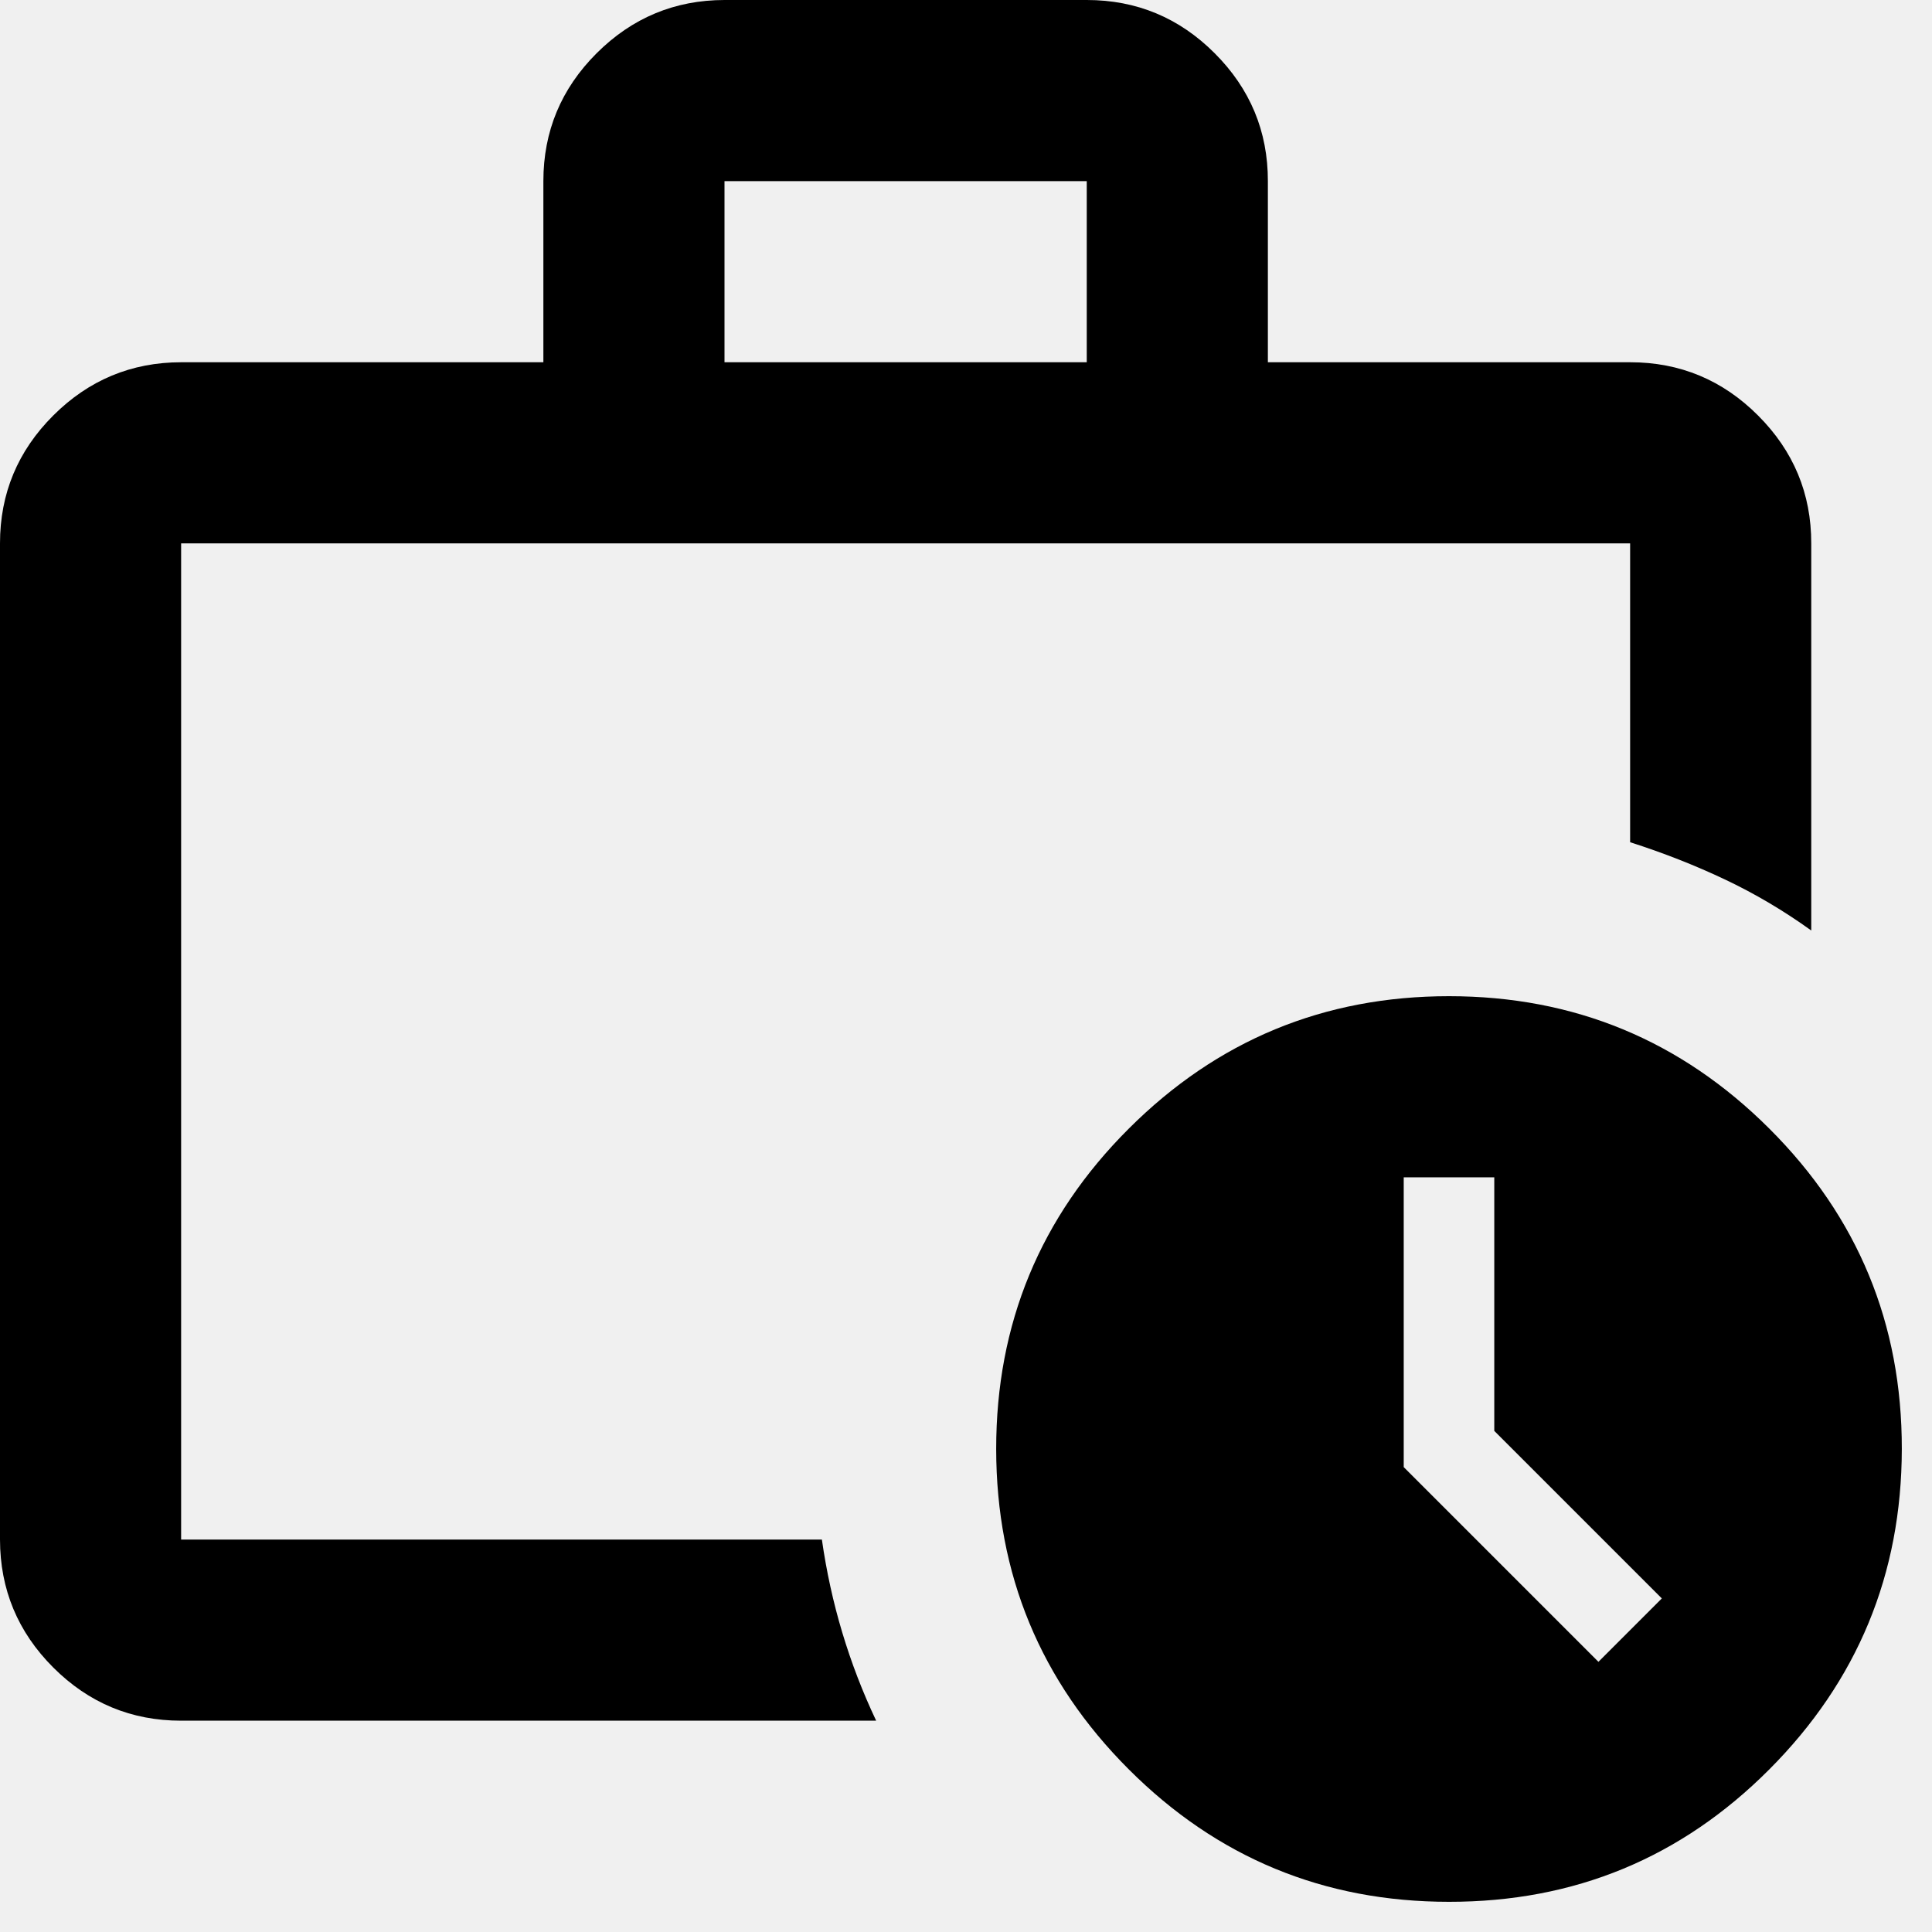
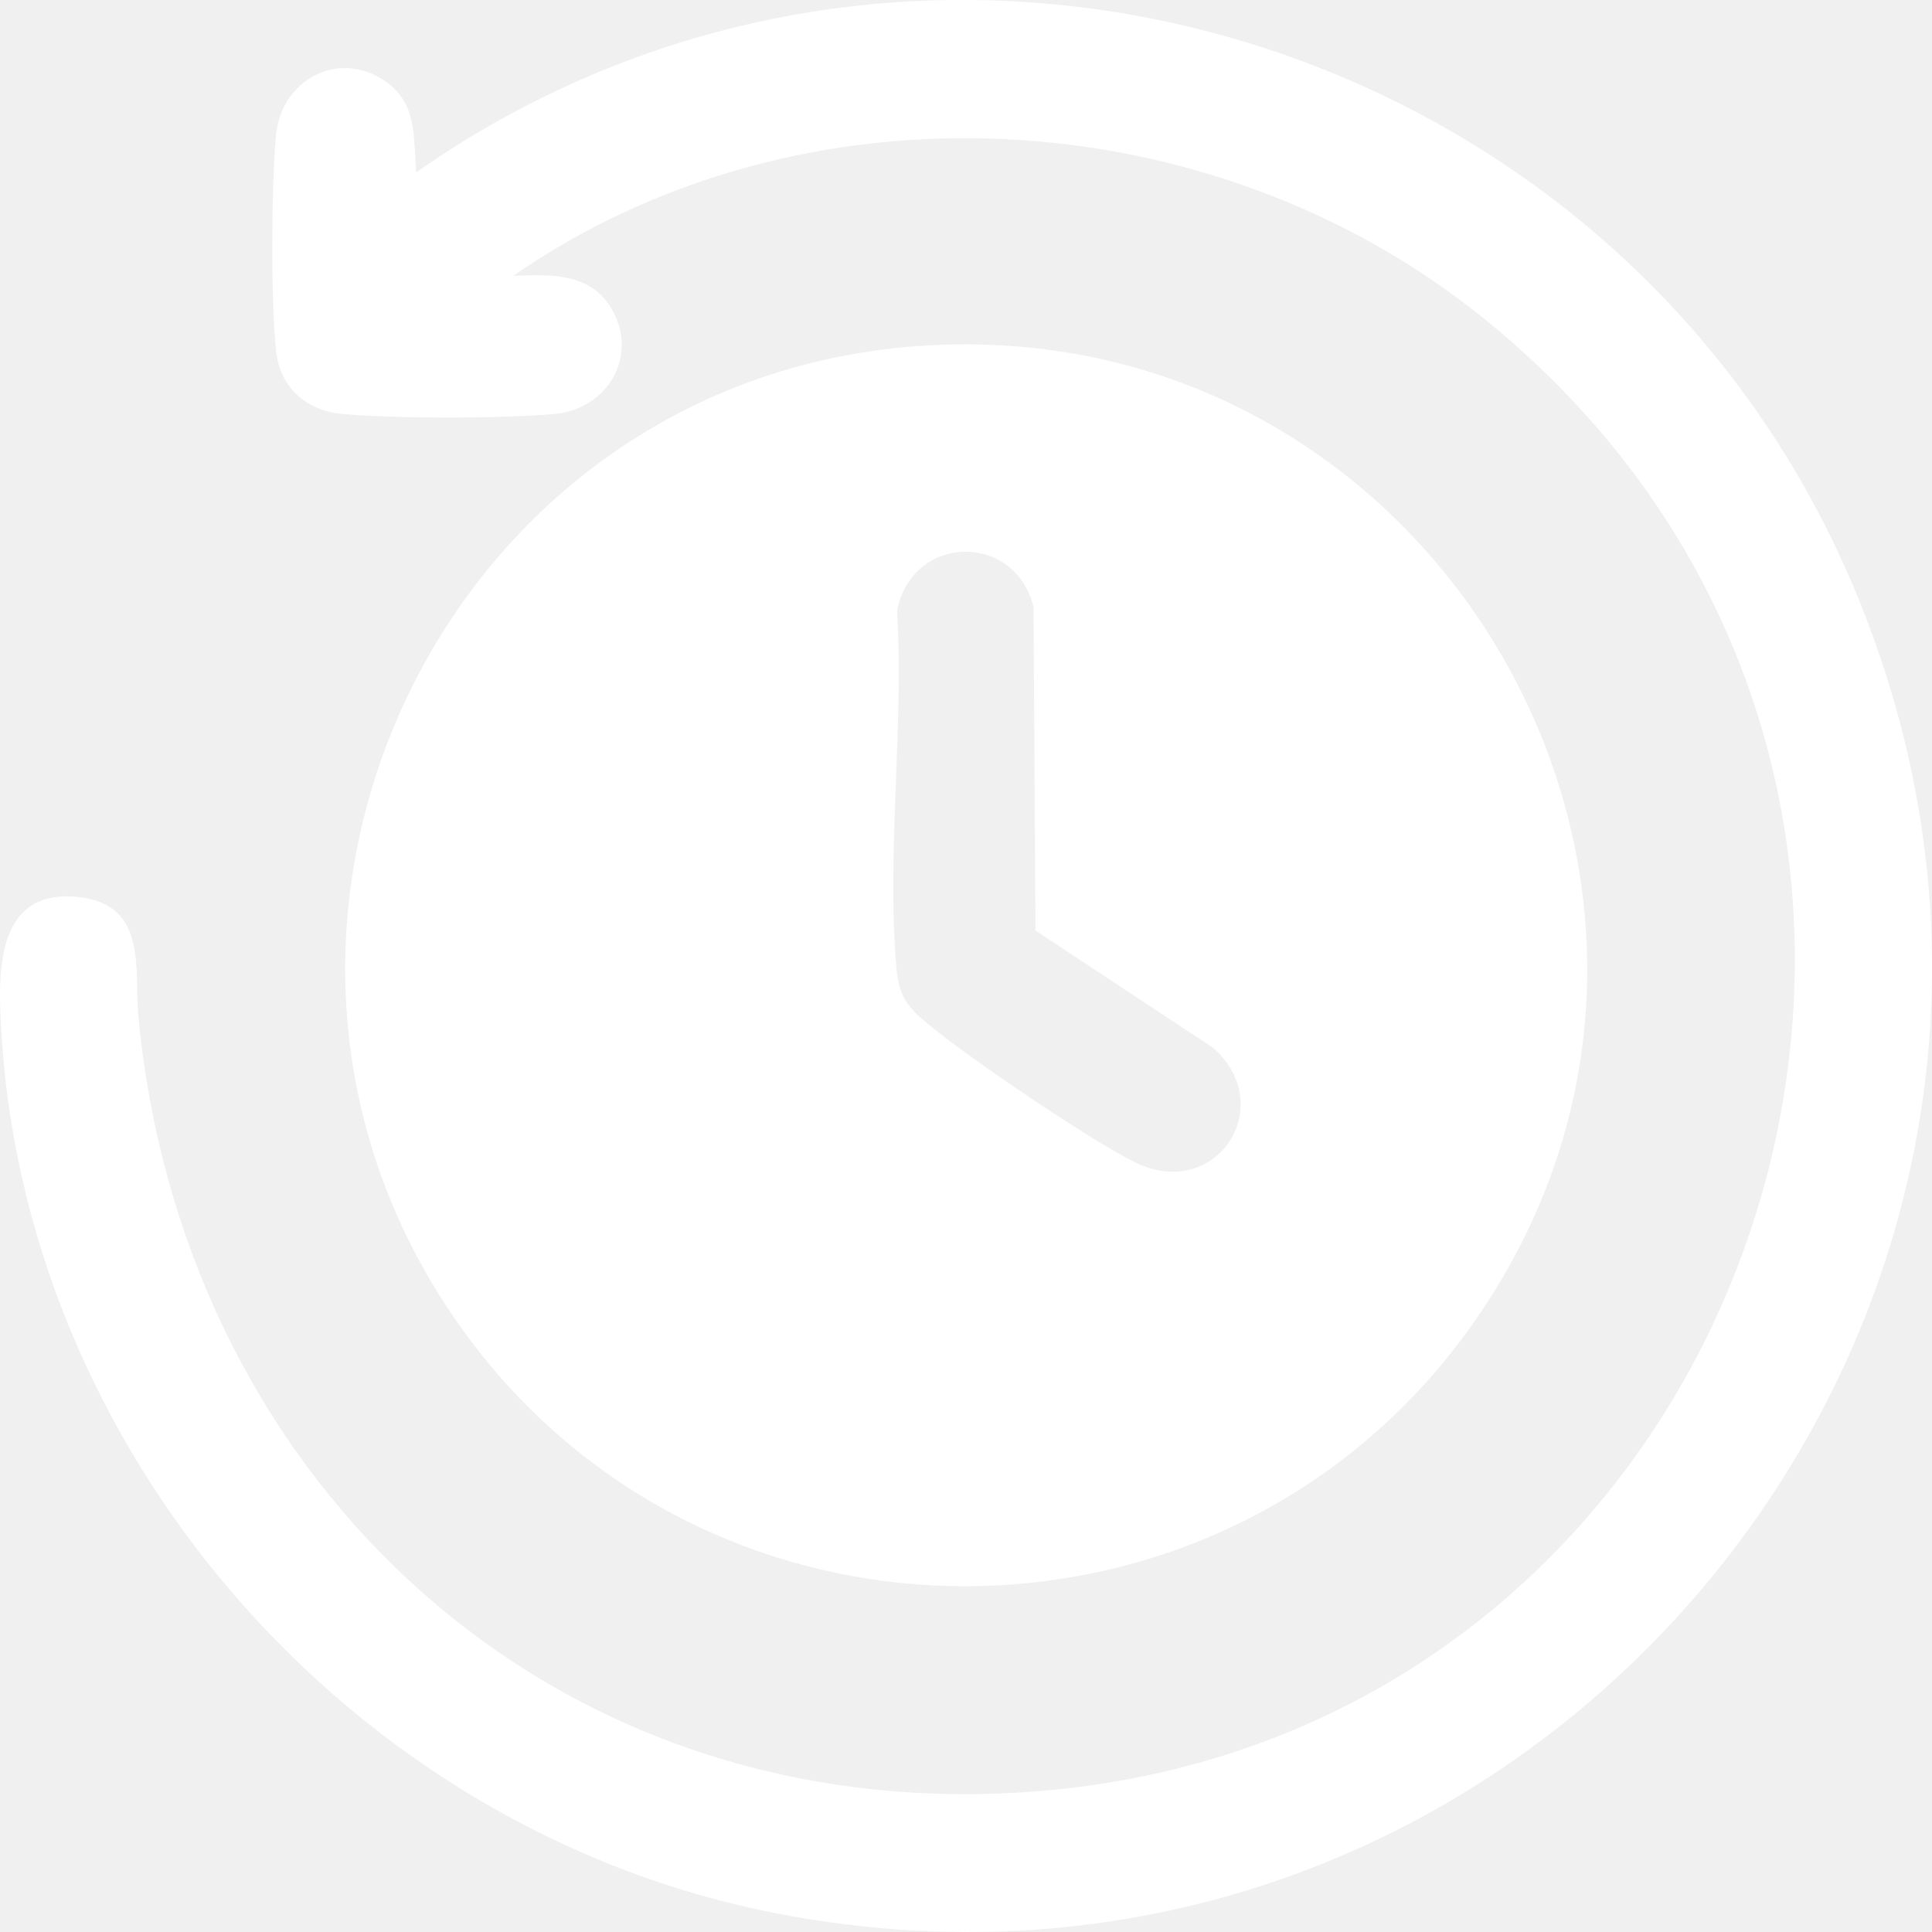
- <svg xmlns="http://www.w3.org/2000/svg" width="32" height="32" viewBox="0 0 32 32" fill="none">
-   <path d="M3 28.5C2.175 28.5 1.469 28.206 0.882 27.619C0.295 27.032 0.001 26.326 0 25.5V9C0 8.175 0.294 7.469 0.882 6.882C1.47 6.295 2.176 6.001 3 6H9V3C9 2.175 9.294 1.469 9.882 0.882C10.47 0.295 11.176 0.001 12 0H18C18.825 0 19.532 0.294 20.119 0.882C20.707 1.47 21.001 2.176 21 3V6H27C27.825 6 28.532 6.294 29.119 6.882C29.707 7.47 30.001 8.176 30 9V15.412C29.55 15.088 29.075 14.806 28.575 14.569C28.075 14.332 27.55 14.126 27 13.95V9H3V25.5H13.613C13.688 26.025 13.8 26.538 13.95 27.038C14.1 27.538 14.287 28.025 14.512 28.5H3ZM12 6H18V3H12V6ZM24 31.5C21.925 31.5 20.157 30.768 18.695 29.305C17.233 27.843 16.501 26.074 16.5 24C16.499 21.926 17.23 20.157 18.695 18.695C20.159 17.232 21.927 16.5 24 16.5C26.073 16.5 27.842 17.232 29.307 18.695C30.772 20.157 31.503 21.926 31.5 24C31.497 26.074 30.765 27.843 29.305 29.307C27.846 30.771 26.077 31.502 24 31.5ZM24.75 23.7V19.5H23.25V24.3L26.475 27.525L27.525 26.475L24.75 23.7Z" fill="black" />
+ <svg xmlns="http://www.w3.org/2000/svg" width="24" height="24" viewBox="0 0 24 24" fill="none">
+   <g clip-path="url(#clip0_88_1500)">
+     <path d="M11.396 4.3C17.911 3.823 22.088 11.184 18.247 16.513C15.192 20.751 8.836 20.775 5.765 16.544C2.228 11.668 5.414 4.737 11.396 4.299V4.3ZM12.863 11.558L12.839 7.538C12.606 6.605 11.331 6.632 11.144 7.584C11.23 9.016 11.012 10.614 11.136 12.026C11.169 12.391 11.281 12.518 11.549 12.738C12.059 13.158 13.509 14.14 14.085 14.432C15.098 14.942 15.892 13.748 15.071 13.017L12.862 11.559L12.863 11.558Z" fill="white" />
+     <path d="M6.374 3.427C6.835 3.407 7.334 3.386 7.598 3.837C7.94 4.424 7.545 5.085 6.885 5.143C6.225 5.201 4.926 5.202 4.258 5.143C3.812 5.103 3.48 4.821 3.43 4.364C3.362 3.723 3.371 2.335 3.428 1.684C3.49 0.988 4.21 0.602 4.796 1.016C5.189 1.295 5.133 1.715 5.17 2.141C11.394 -2.217 20.132 0.354 23.046 7.339C26.762 16.245 19.066 25.611 9.628 23.765C4.355 22.734 0.228 18.016 0.006 12.613C-0.024 11.911 0.03 11.03 0.99 11.145C1.837 11.245 1.666 12.047 1.718 12.613C2.241 18.243 6.604 22.464 12.344 22.282C21.888 21.98 25.859 9.973 18.443 3.964C15.052 1.217 9.983 0.929 6.375 3.427H6.374Z" fill="white" />
+   </g>
+   <defs>
+     <clipPath id="clip0_88_1500">
+       <rect width="24" height="24" fill="white" />
+     </clipPath>
+   </defs>
</svg>
